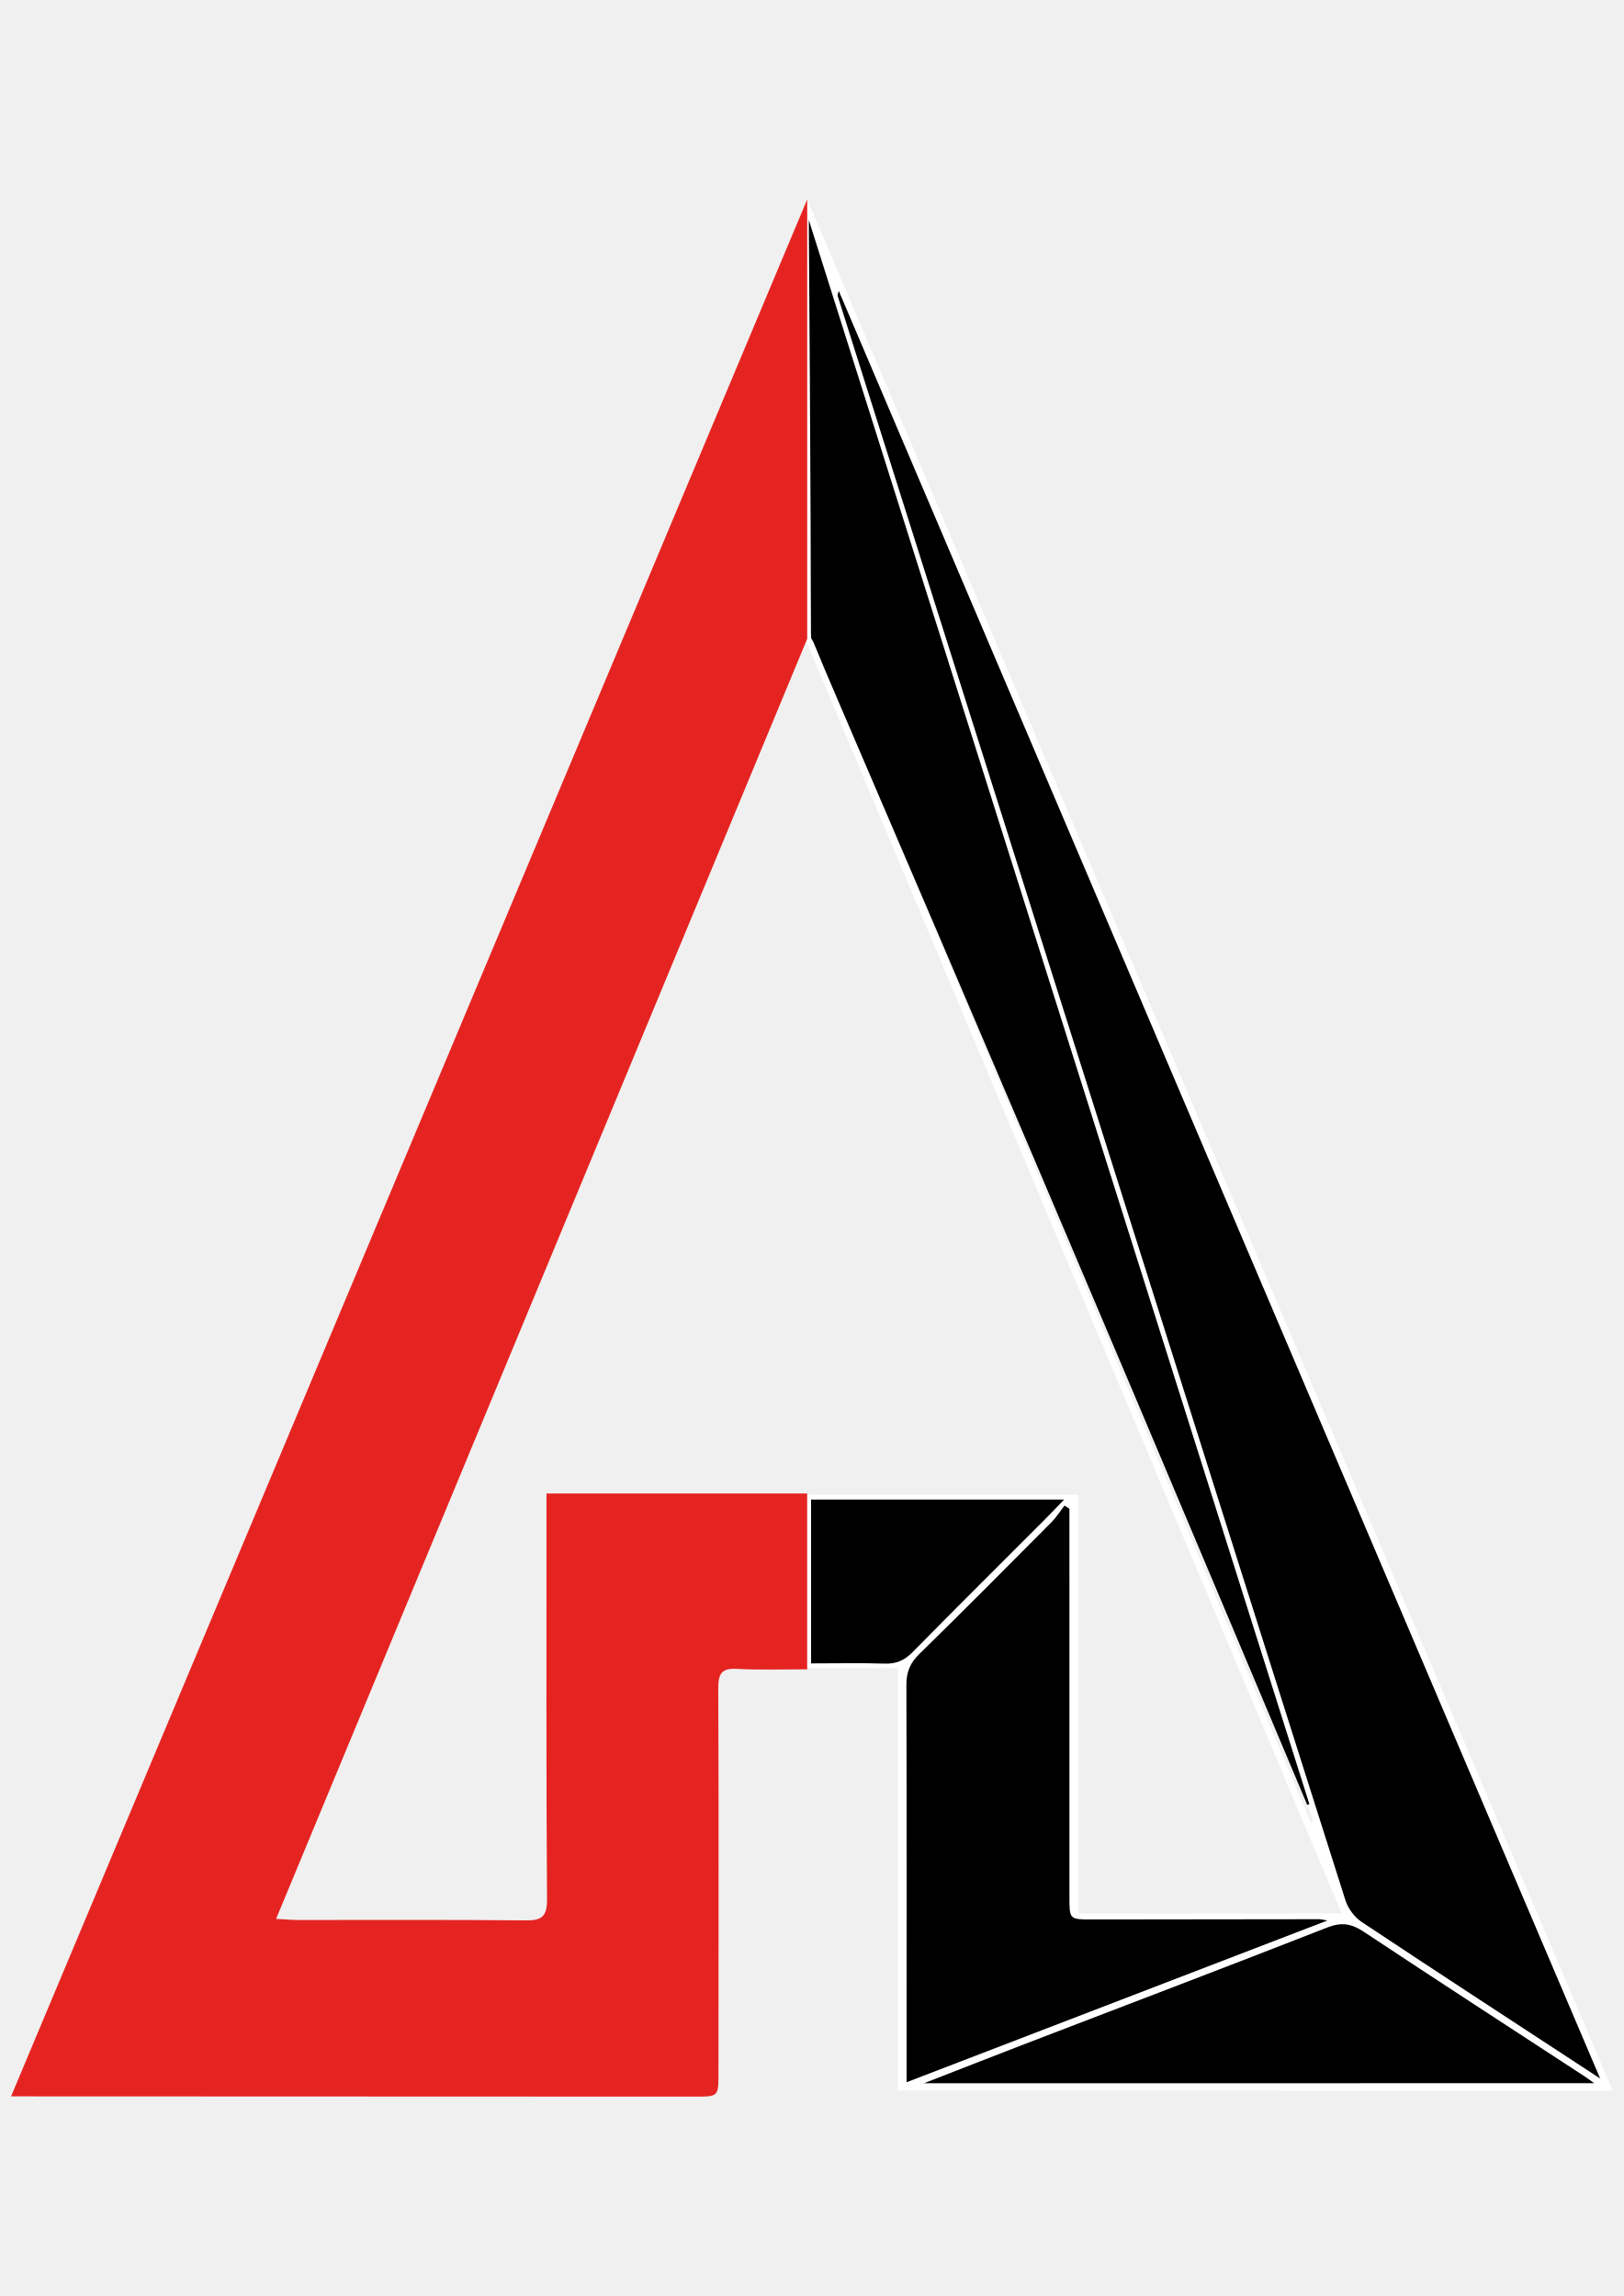
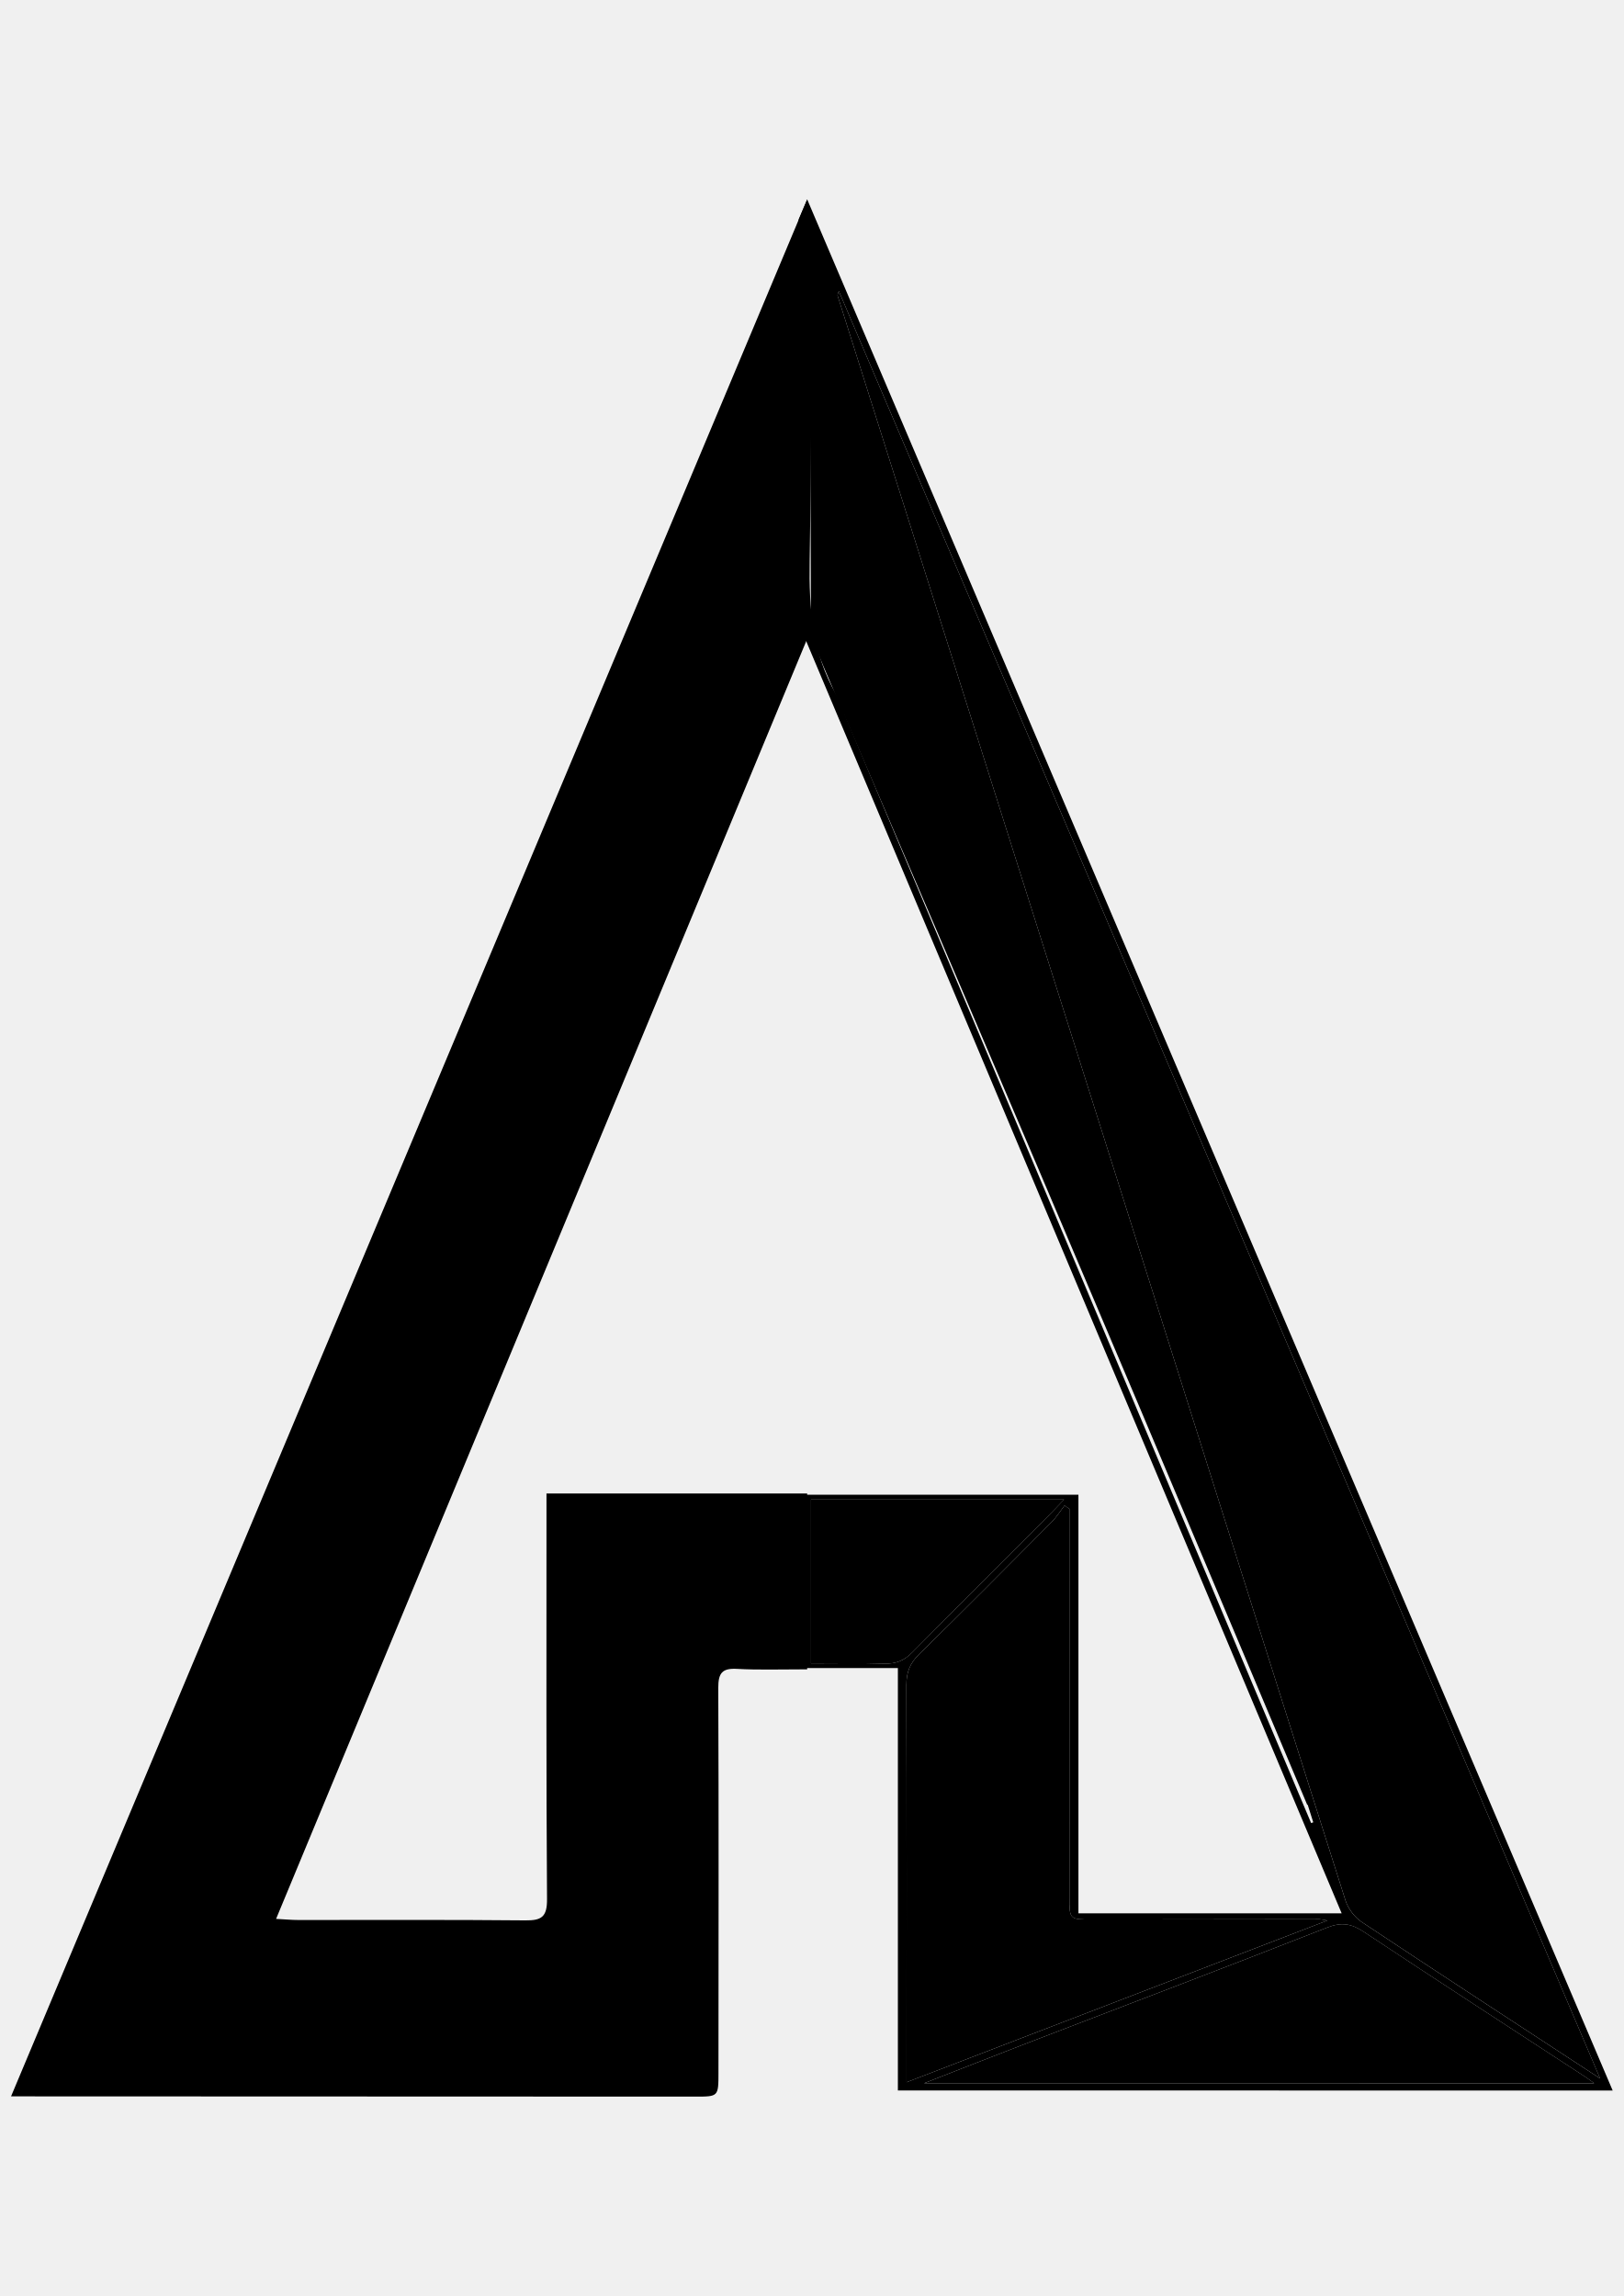
<svg xmlns="http://www.w3.org/2000/svg" version="1.1" id="Слой_1" x="0px" y="0px" viewBox="0 0 595.28 841.89" style="enable-background:new 0 0 595.28 841.89;" xml:space="preserve">
  <style type="text/css">
	.st0{fill:#FFFFFF;}
	.st1{fill:#E52421;}
</style>
  <g>
-     <path class="st0" d="M591.23,766.54c-98.67-231.7-197.18-463.02-295.3-693.43c-1.04,2.43-2.07,4.87-3.11,7.3v158.8   c0.75-1.78,1.49-3.55,2.24-5.32C361,390.57,426.34,545.83,491.88,701.58c-32.46,0-64.05,0-96.51,0c0-51.44,0-102.73,0-153.49   c-34.35,0-68.47,0-102.56,0v63.55c11.99,0.01,24,0,36.37,0c0,52.33,0,103.6,0,154.89C416.66,766.54,503.71,766.54,591.23,766.54z    M480.68,668.48c-8.9-21.12-17.81-42.23-26.69-63.36c-47.88-113.84-95.76-227.69-143.64-341.53c-1.26-3-2.2-6.18-3.81-8.97   c-8.77-15.21-9.98-31.62-9.7-48.82c0.65-39.38,0.21-78.78,1.11-118.44c61.17,193.62,122.34,387.23,183.51,580.85   C481.2,668.29,480.94,668.38,480.68,668.48z M400.51,403.82c-31.14-98.46-62.3-196.91-93.42-295.37c-0.1-0.3,0.17-0.72,0.43-1.75   c93,218.4,185.8,436.3,279.11,655.44c-30.02-19.65-58.82-38.39-87.44-57.41c-2.61-1.73-4.98-4.91-5.93-7.91   C462.23,599.19,431.4,501.5,400.51,403.82z M499.93,708.32c26.97,17.89,54.13,35.5,81.23,53.2c0.84,0.55,1.62,1.16,3.27,2.35   c-82.18,0-163.38,0-245.64,0c13.07-5.09,25.25-9.89,37.48-14.59c36.77-14.14,73.6-28.11,110.28-42.49   C491.76,704.75,495.41,705.32,499.93,708.32z M392.06,553.25c0,2.37,0,4.73,0,7.1c0,45.11,0,90.22,0.01,135.33   c0,8.16,0.02,8.17,8.42,8.16c27.76-0.03,55.52-0.07,83.28-0.1c0.53,0,1.05,0.17,2.87,0.47c-51.77,19.9-102.39,39.36-154.27,59.29   c0-3.26,0-5.27,0-7.28c0-46.13,0.06-92.26-0.07-138.39c-0.01-4.63,1.29-7.96,4.65-11.25c16.34-15.98,32.43-32.22,48.55-48.43   c1.81-1.82,3.19-4.05,4.77-6.09C390.87,552.46,391.46,552.85,392.06,553.25z M324.28,610.01c-8.73-0.28-17.48-0.09-26.94-0.09   c0-20.54,0-40.06,0-60.07c30.73,0,61.24,0,92.76,0c-2.6,2.7-4.87,5.11-7.21,7.45c-16.14,16.17-32.37,32.27-48.4,48.55   C331.53,608.87,328.5,610.15,324.28,610.01z" />
-     <path class="st1" d="M200.35,547.64c0,3.58,0,6.24,0,8.91c0.01,46.6-0.13,93.2,0.2,139.79c0.05,6.58-2.02,7.88-7.95,7.82   c-27.76-0.28-55.52-0.11-83.28-0.14c-2.35,0-4.69-0.23-8.1-0.41c64.99-156.68,129.58-312.37,194.72-469.39V73.11   C198.76,304.67,101.65,536.1,4.05,768.69c3.58,0,5.94,0,8.31,0c80.85,0.03,161.69,0.06,242.54,0.09c8.49,0,8.5,0,8.5-8.79   c0.02-47.02,0.13-94.05-0.07-141.07c-0.02-5.51,1.48-7.28,6.86-6.98c7.74,0.43,15.51,0.17,23.27,0.18c0.82,0,1.64,0,2.46,0v-64.48   C264.1,547.64,232.29,547.64,200.35,547.64z" />
+     <path className="st0" d="M591.23,766.54c-98.67-231.7-197.18-463.02-295.3-693.43c-1.04,2.43-2.07,4.87-3.11,7.3v158.8   c0.75-1.78,1.49-3.55,2.24-5.32C361,390.57,426.34,545.83,491.88,701.58c-32.46,0-64.05,0-96.51,0c0-51.44,0-102.73,0-153.49   c-34.35,0-68.47,0-102.56,0v63.55c11.99,0.01,24,0,36.37,0c0,52.33,0,103.6,0,154.89C416.66,766.54,503.71,766.54,591.23,766.54z    M480.68,668.48c-8.9-21.12-17.81-42.23-26.69-63.36c-47.88-113.84-95.76-227.69-143.64-341.53c-1.26-3-2.2-6.18-3.81-8.97   c-8.77-15.21-9.98-31.62-9.7-48.82c0.65-39.38,0.21-78.78,1.11-118.44c61.17,193.62,122.34,387.23,183.51,580.85   C481.2,668.29,480.94,668.38,480.68,668.48z M400.51,403.82c-31.14-98.46-62.3-196.91-93.42-295.37c-0.1-0.3,0.17-0.72,0.43-1.75   c93,218.4,185.8,436.3,279.11,655.44c-30.02-19.65-58.82-38.39-87.44-57.41c-2.61-1.73-4.98-4.91-5.93-7.91   C462.23,599.19,431.4,501.5,400.51,403.82z M499.93,708.32c26.97,17.89,54.13,35.5,81.23,53.2c0.84,0.55,1.62,1.16,3.27,2.35   c-82.18,0-163.38,0-245.64,0c13.07-5.09,25.25-9.89,37.48-14.59c36.77-14.14,73.6-28.11,110.28-42.49   C491.76,704.75,495.41,705.32,499.93,708.32z M392.06,553.25c0,2.37,0,4.73,0,7.1c0,45.11,0,90.22,0.01,135.33   c0,8.16,0.02,8.17,8.42,8.16c27.76-0.03,55.52-0.07,83.28-0.1c0.53,0,1.05,0.17,2.87,0.47c-51.77,19.9-102.39,39.36-154.27,59.29   c0-3.26,0-5.27,0-7.28c0-46.13,0.06-92.26-0.07-138.39c-0.01-4.63,1.29-7.96,4.65-11.25c16.34-15.98,32.43-32.22,48.55-48.43   c1.81-1.82,3.19-4.05,4.77-6.09C390.87,552.46,391.46,552.85,392.06,553.25z M324.28,610.01c-8.73-0.28-17.48-0.09-26.94-0.09   c0-20.54,0-40.06,0-60.07c30.73,0,61.24,0,92.76,0c-2.6,2.7-4.87,5.11-7.21,7.45c-16.14,16.17-32.37,32.27-48.4,48.55   C331.53,608.87,328.5,610.15,324.28,610.01z" />
+     <path className="st1" d="M200.35,547.64c0,3.58,0,6.24,0,8.91c0.01,46.6-0.13,93.2,0.2,139.79c0.05,6.58-2.02,7.88-7.95,7.82   c-27.76-0.28-55.52-0.11-83.28-0.14c-2.35,0-4.69-0.23-8.1-0.41c64.99-156.68,129.58-312.37,194.72-469.39V73.11   C198.76,304.67,101.65,536.1,4.05,768.69c3.58,0,5.94,0,8.31,0c80.85,0.03,161.69,0.06,242.54,0.09c8.49,0,8.5,0,8.5-8.79   c0.02-47.02,0.13-94.05-0.07-141.07c-0.02-5.51,1.48-7.28,6.86-6.98c7.74,0.43,15.51,0.17,23.27,0.18c0.82,0,1.64,0,2.46,0v-64.48   C264.1,547.64,232.29,547.64,200.35,547.64z" />
    <path d="M307.52,106.7c-0.27,1.03-0.53,1.45-0.43,1.75c31.12,98.46,62.28,196.91,93.42,295.37c30.89,97.68,61.72,195.37,92.76,293   c0.95,2.99,3.32,6.17,5.93,7.91c28.62,19.02,57.42,37.76,87.44,57.41C493.32,543,400.53,325.1,307.52,106.7z" />
    <path d="M296.52,80.66c0,0,0.8,112.05,0.79,151.44l0.1,1.92c1.61,2.79,0,0,10.07,23.42c48.79,113.46,97.2,227.15,145.08,340.99   c8.89,21.12,17.79,42.24,26.69,63.36c0.26-0.09,0.52-0.19,0.78-0.28C418.86,467.89,357.69,274.28,296.52,80.66z" />
    <path d="M332.37,763.5c0-3.26,0-5.27,0-7.28c0-46.13,0.06-92.26-0.07-138.39c-0.01-4.63,1.29-7.96,4.65-11.25   c16.34-15.98,32.43-32.22,48.55-48.43c1.81-1.82,3.19-4.05,4.77-6.09c0.6,0.39,1.19,0.79,1.79,1.18c0,2.37,0,4.73,0,7.1   c0,45.11,0,90.22,0.01,135.33c0,8.16,0.02,8.17,8.42,8.16c27.76-0.03,55.52-0.07,83.28-0.1c0.53,0,1.05,0.17,2.87,0.47   C434.87,724.11,384.25,743.56,332.37,763.5z" />
    <path d="M338.79,763.87c13.07-5.09,25.25-9.89,37.48-14.59c36.77-14.14,73.6-28.11,110.28-42.49c5.22-2.05,8.87-1.47,13.39,1.52   c26.97,17.89,54.13,35.5,81.23,53.2c0.84,0.55,1.62,1.16,3.27,2.35C502.25,763.87,421.04,763.87,338.79,763.87z" />
    <path d="M297.35,609.93c0-20.54,0-40.06,0-60.07c30.73,0,61.24,0,92.76,0c-2.6,2.7-4.87,5.11-7.21,7.45   c-16.14,16.17-32.37,32.27-48.4,48.55c-2.96,3.01-6,4.29-10.21,4.15C315.55,609.73,306.81,609.93,297.35,609.93z" />
  </g>
</svg>
